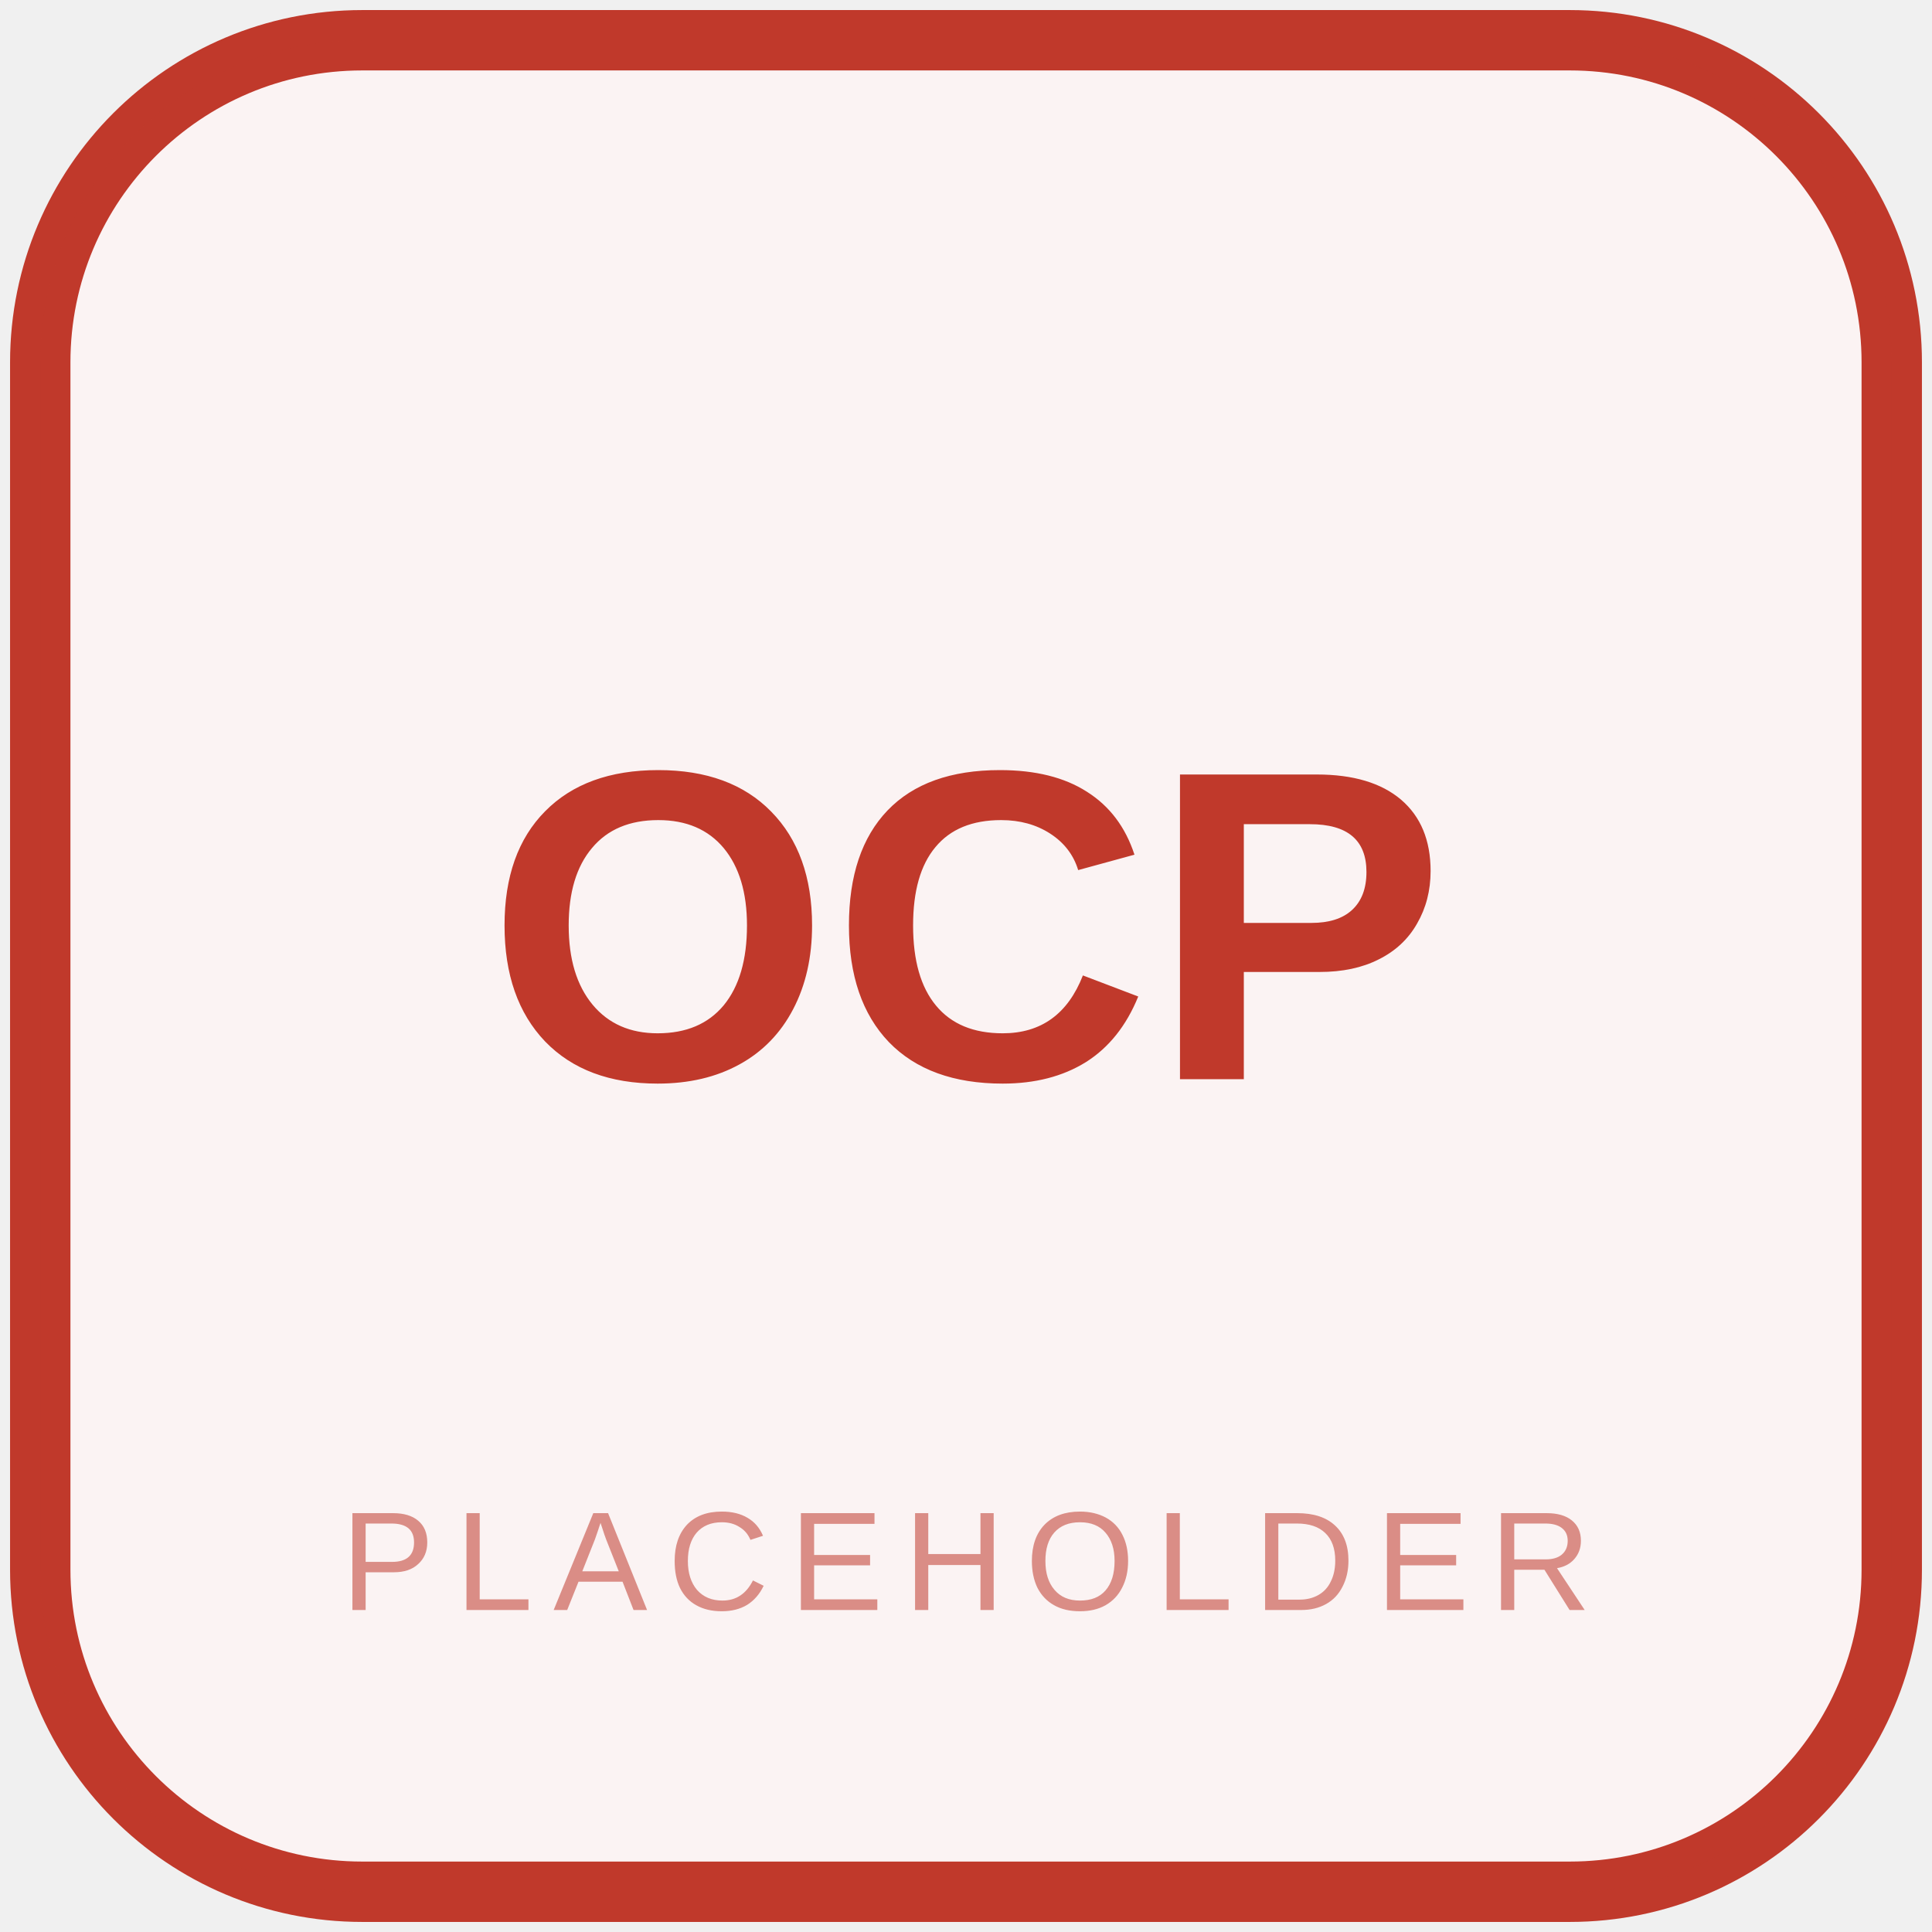
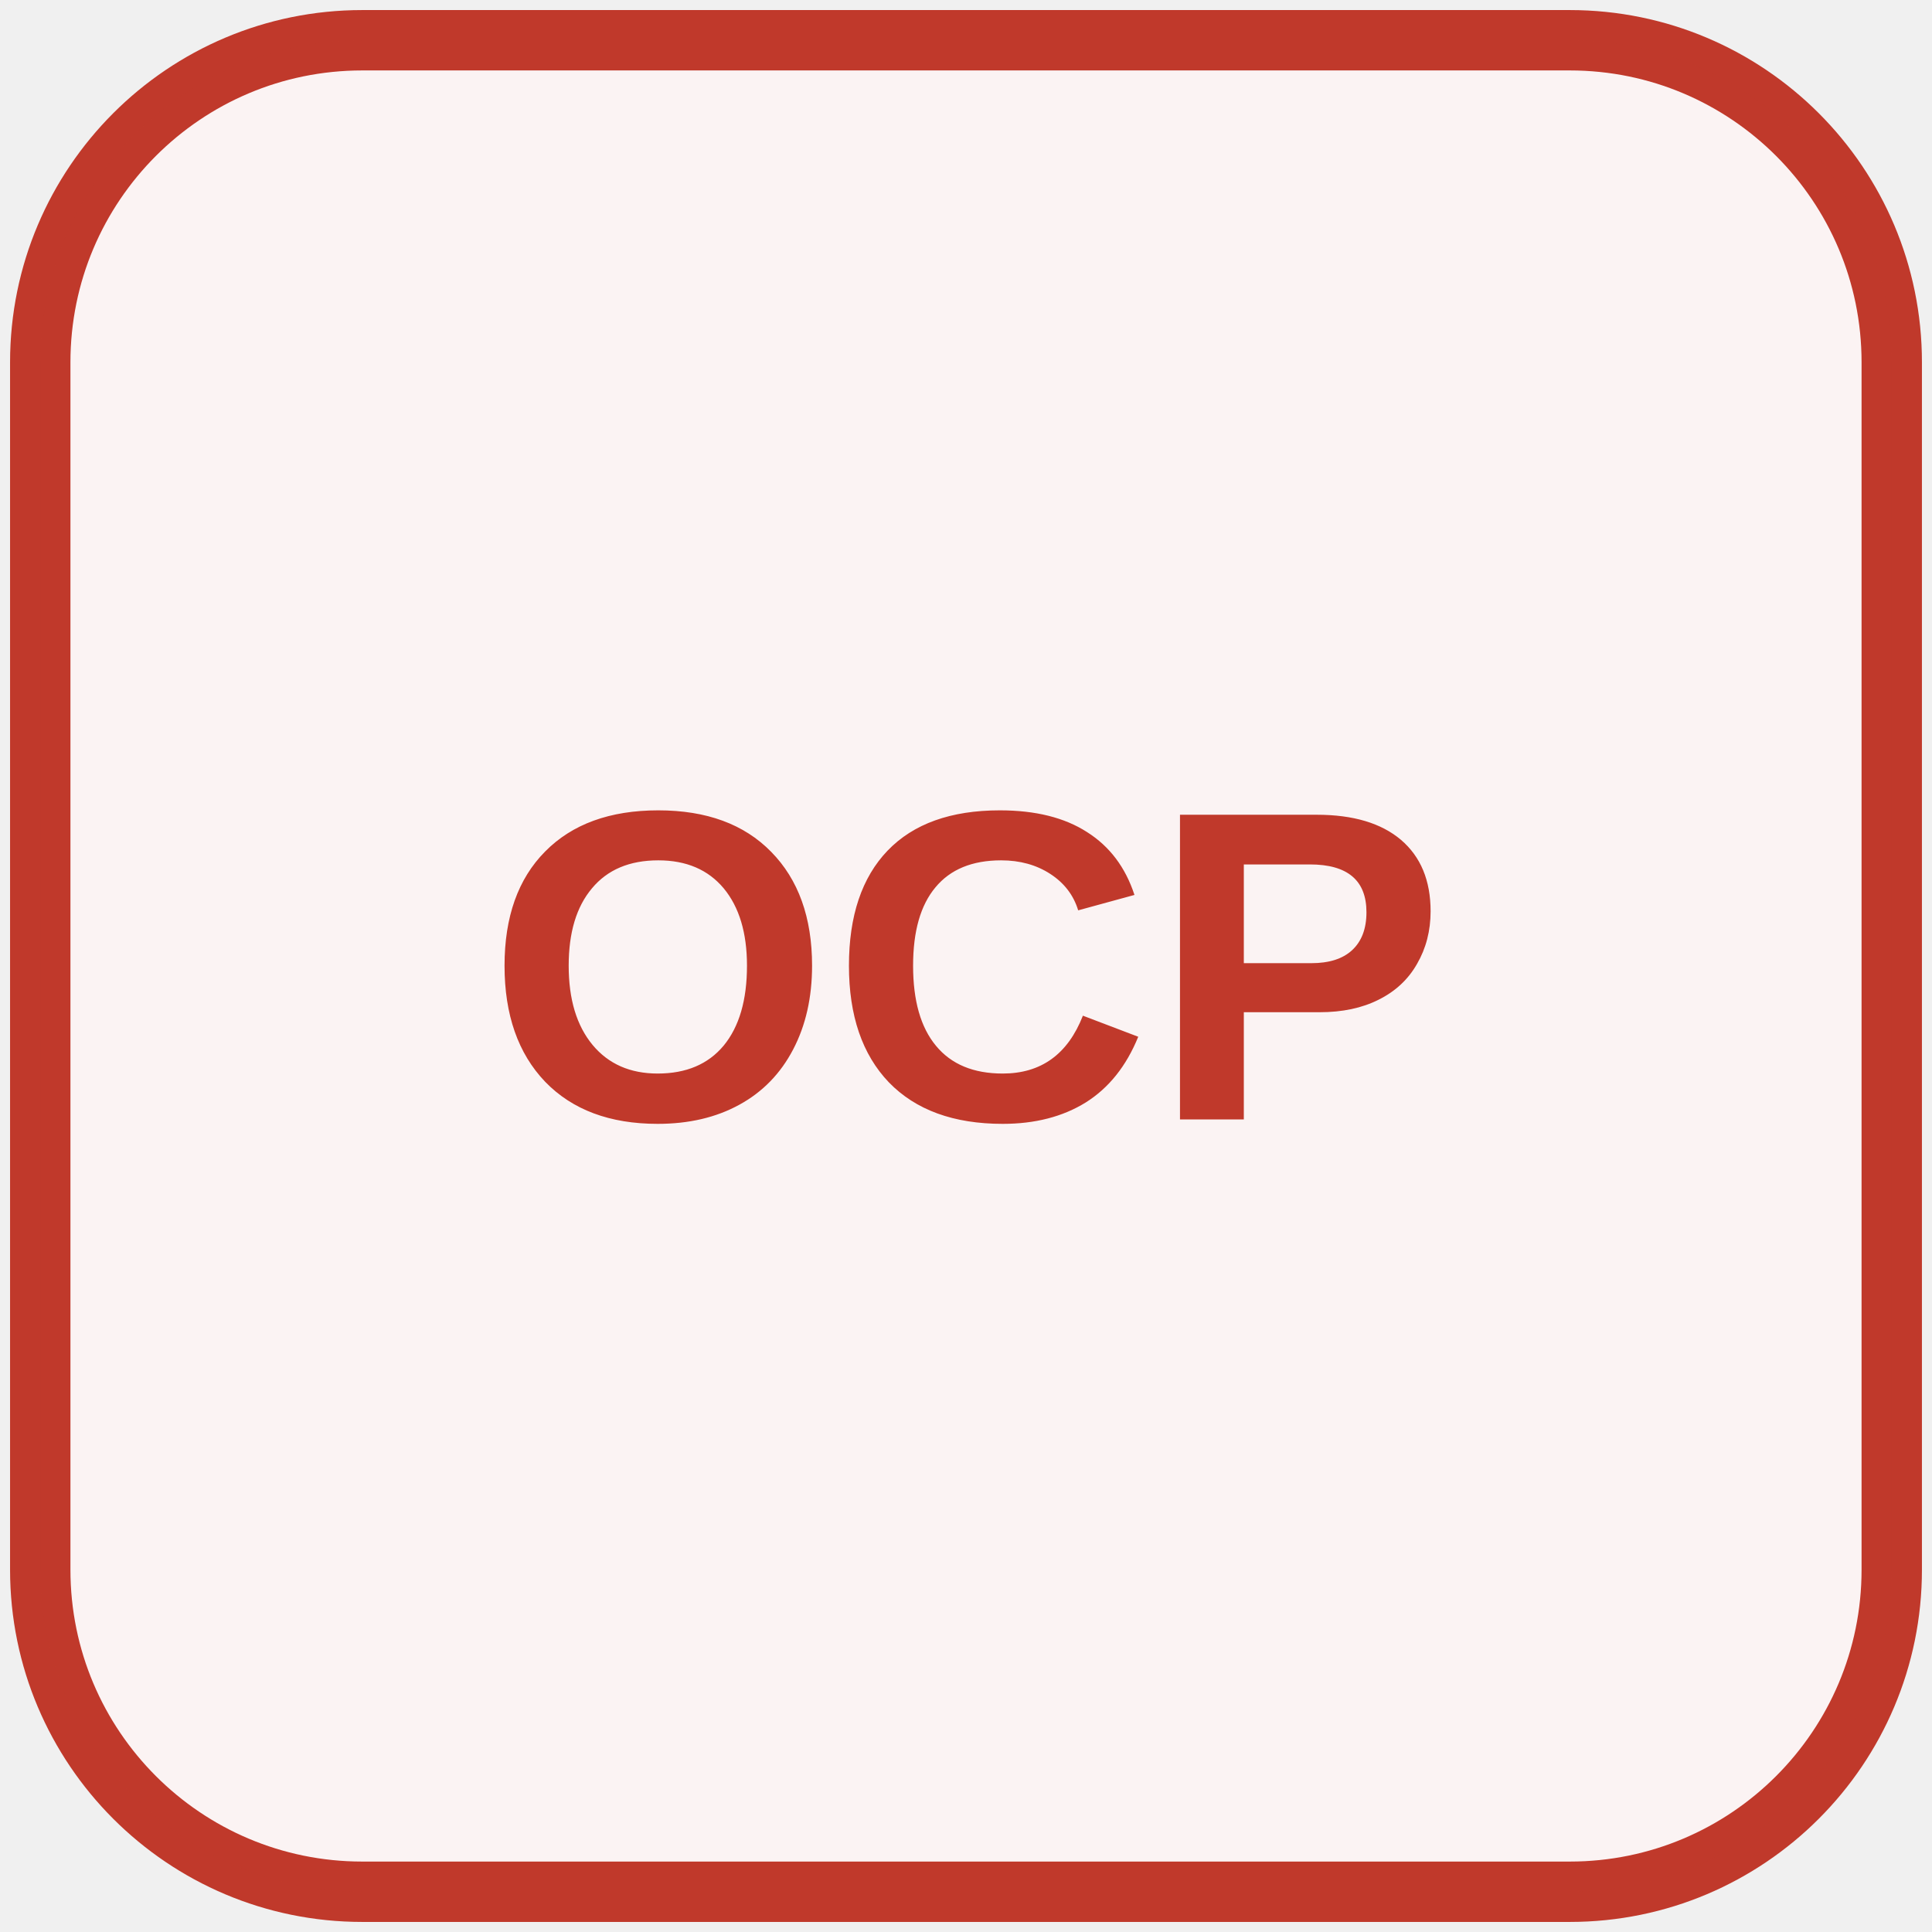
<svg xmlns="http://www.w3.org/2000/svg" viewBox="0 0 96 96" width="96" height="96" role="img">
  <rect x="2" y="2" width="92" height="92" rx="16" fill="#ffffff" stroke="#C0392B" stroke-width="3" />
  <rect x="2" y="2" width="92" height="92" rx="16" fill="#C0392B" opacity="0.06" />
-   <text x="48" y="46" text-anchor="middle" dominant-baseline="central" font-family="'DM Sans', Arial, sans-serif" font-weight="700" font-size="22" fill="#C0392B">OCP</text>
-   <text x="48" y="80" text-anchor="middle" font-family="'DM Sans', Arial, sans-serif" font-weight="500" font-size="7" letter-spacing="1" fill="#C0392B" opacity="0.55">PLACEHOLDER</text>
+   <text x="48" y="48" text-anchor="middle" dominant-baseline="central" font-family="'DM Sans', Arial, sans-serif" font-weight="700" font-size="22" fill="#C0392B">OCP</text>
</svg>
